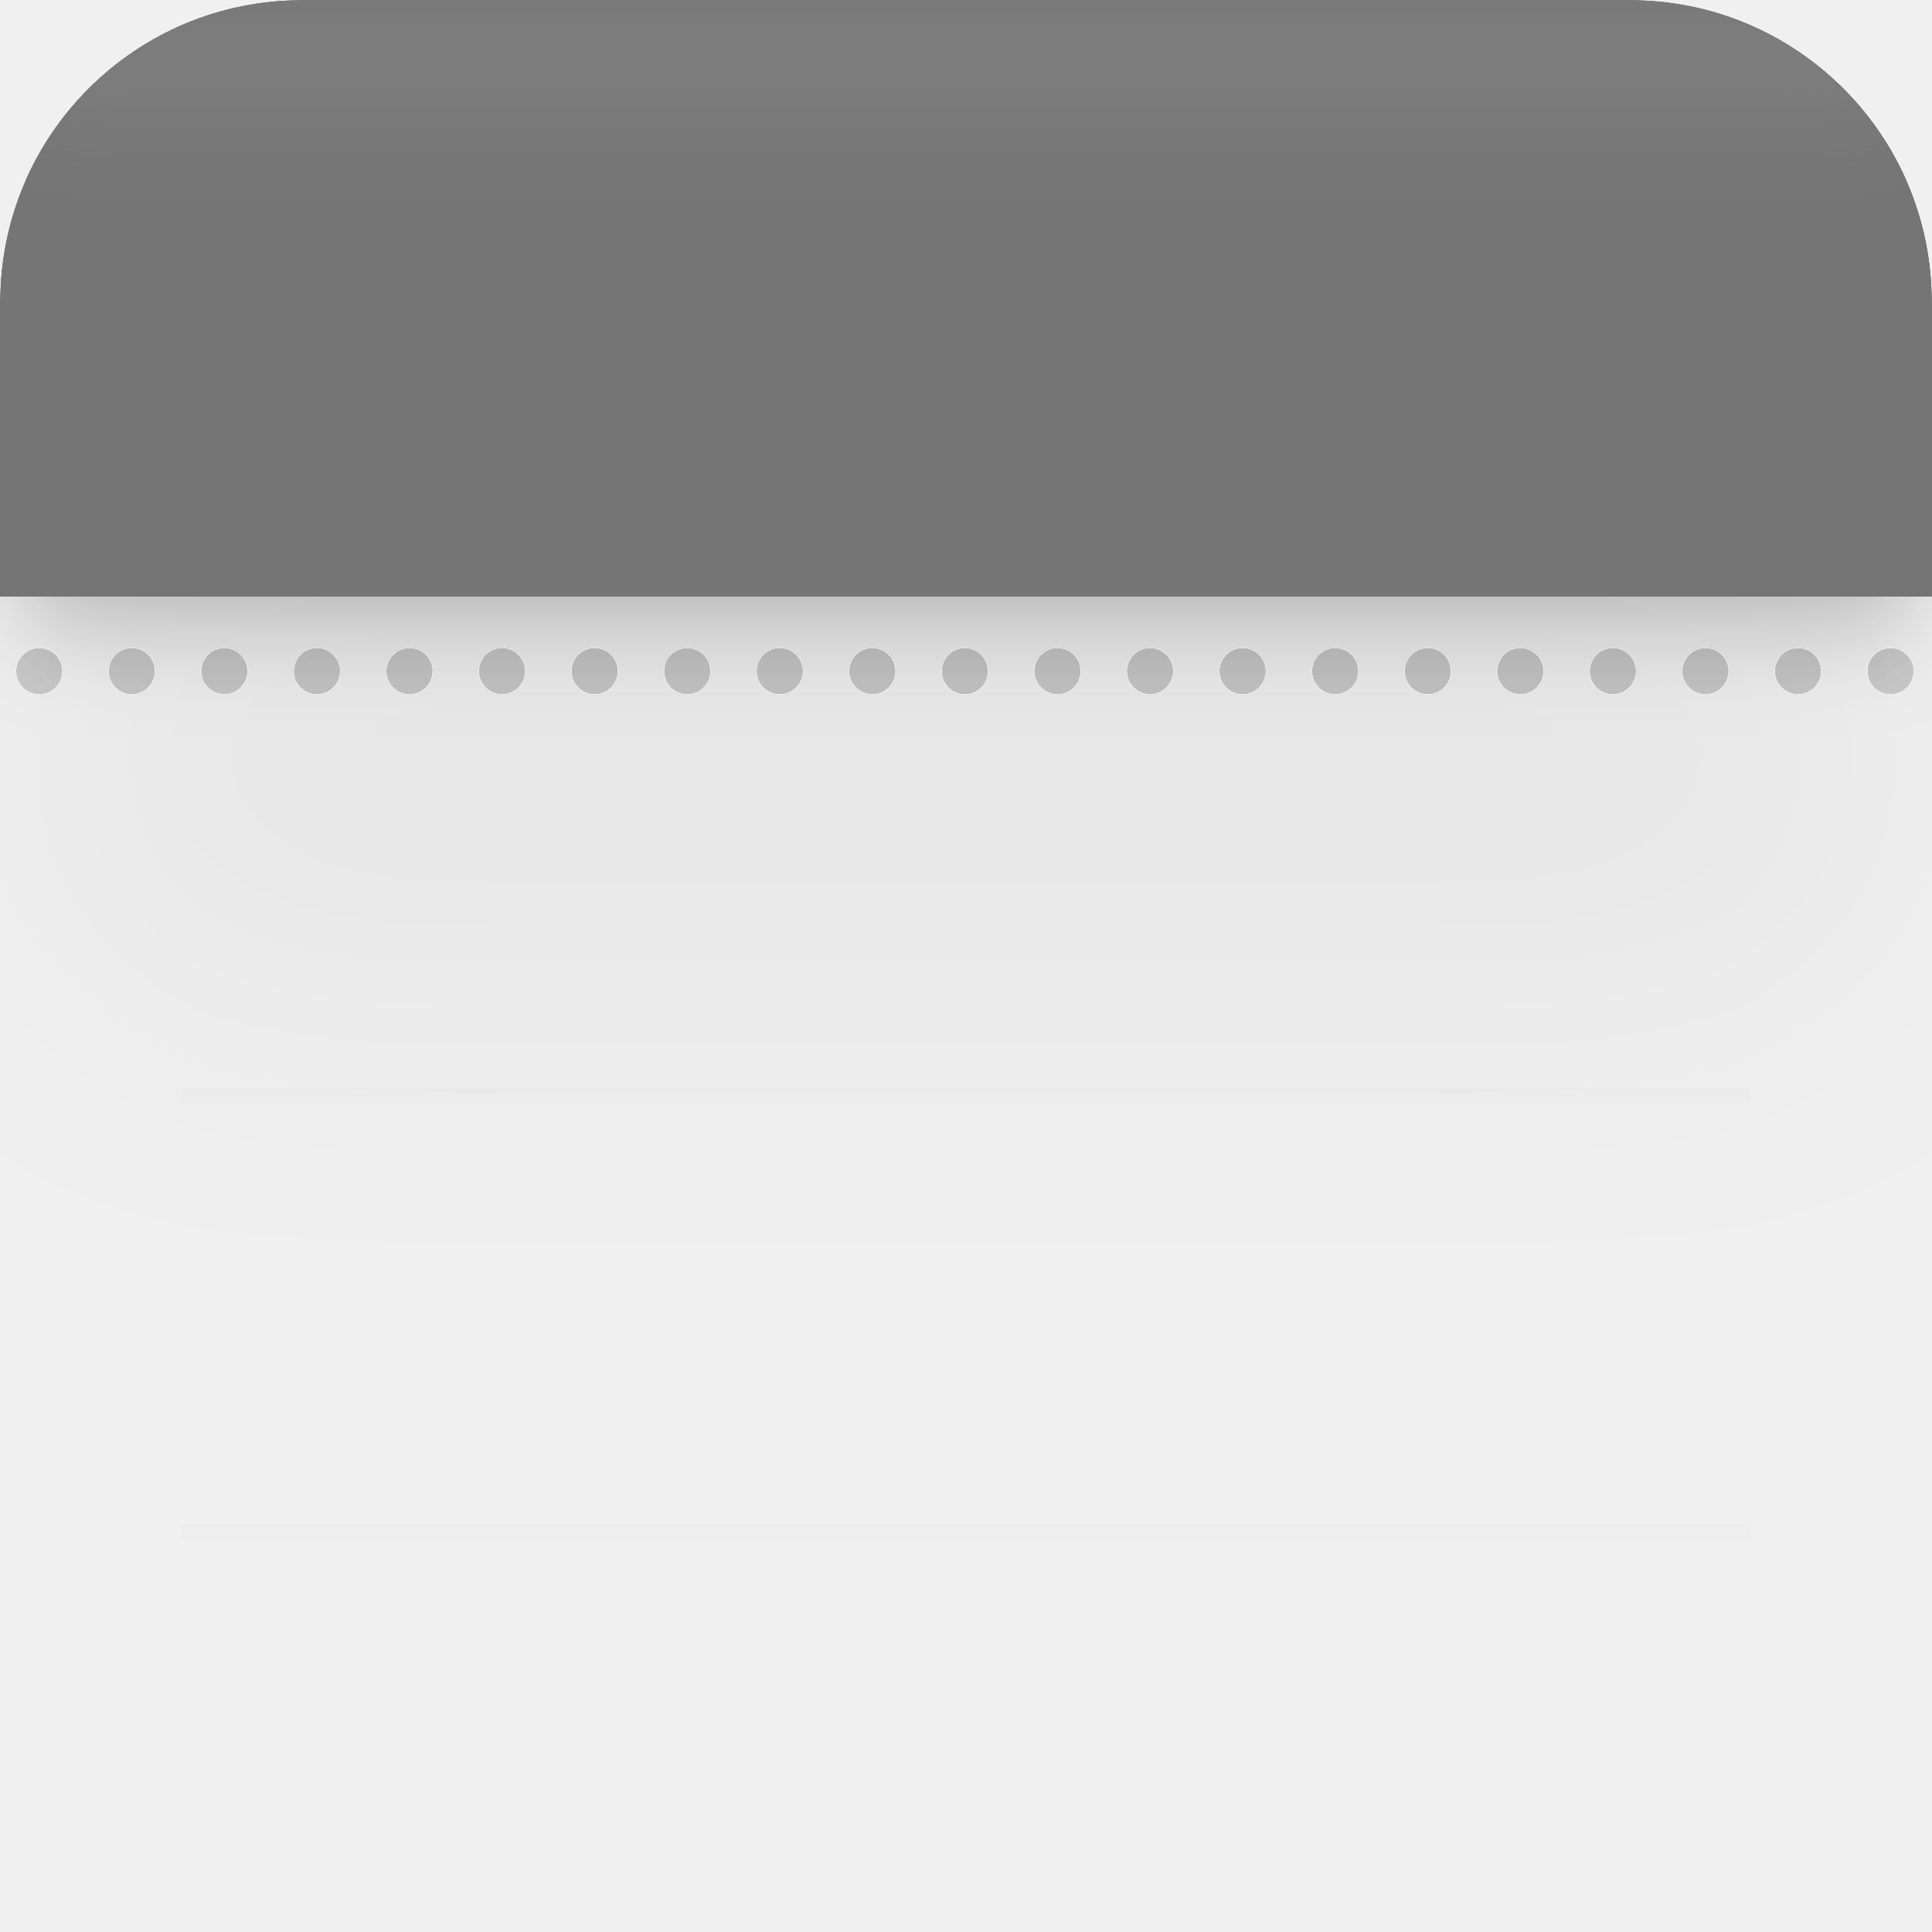
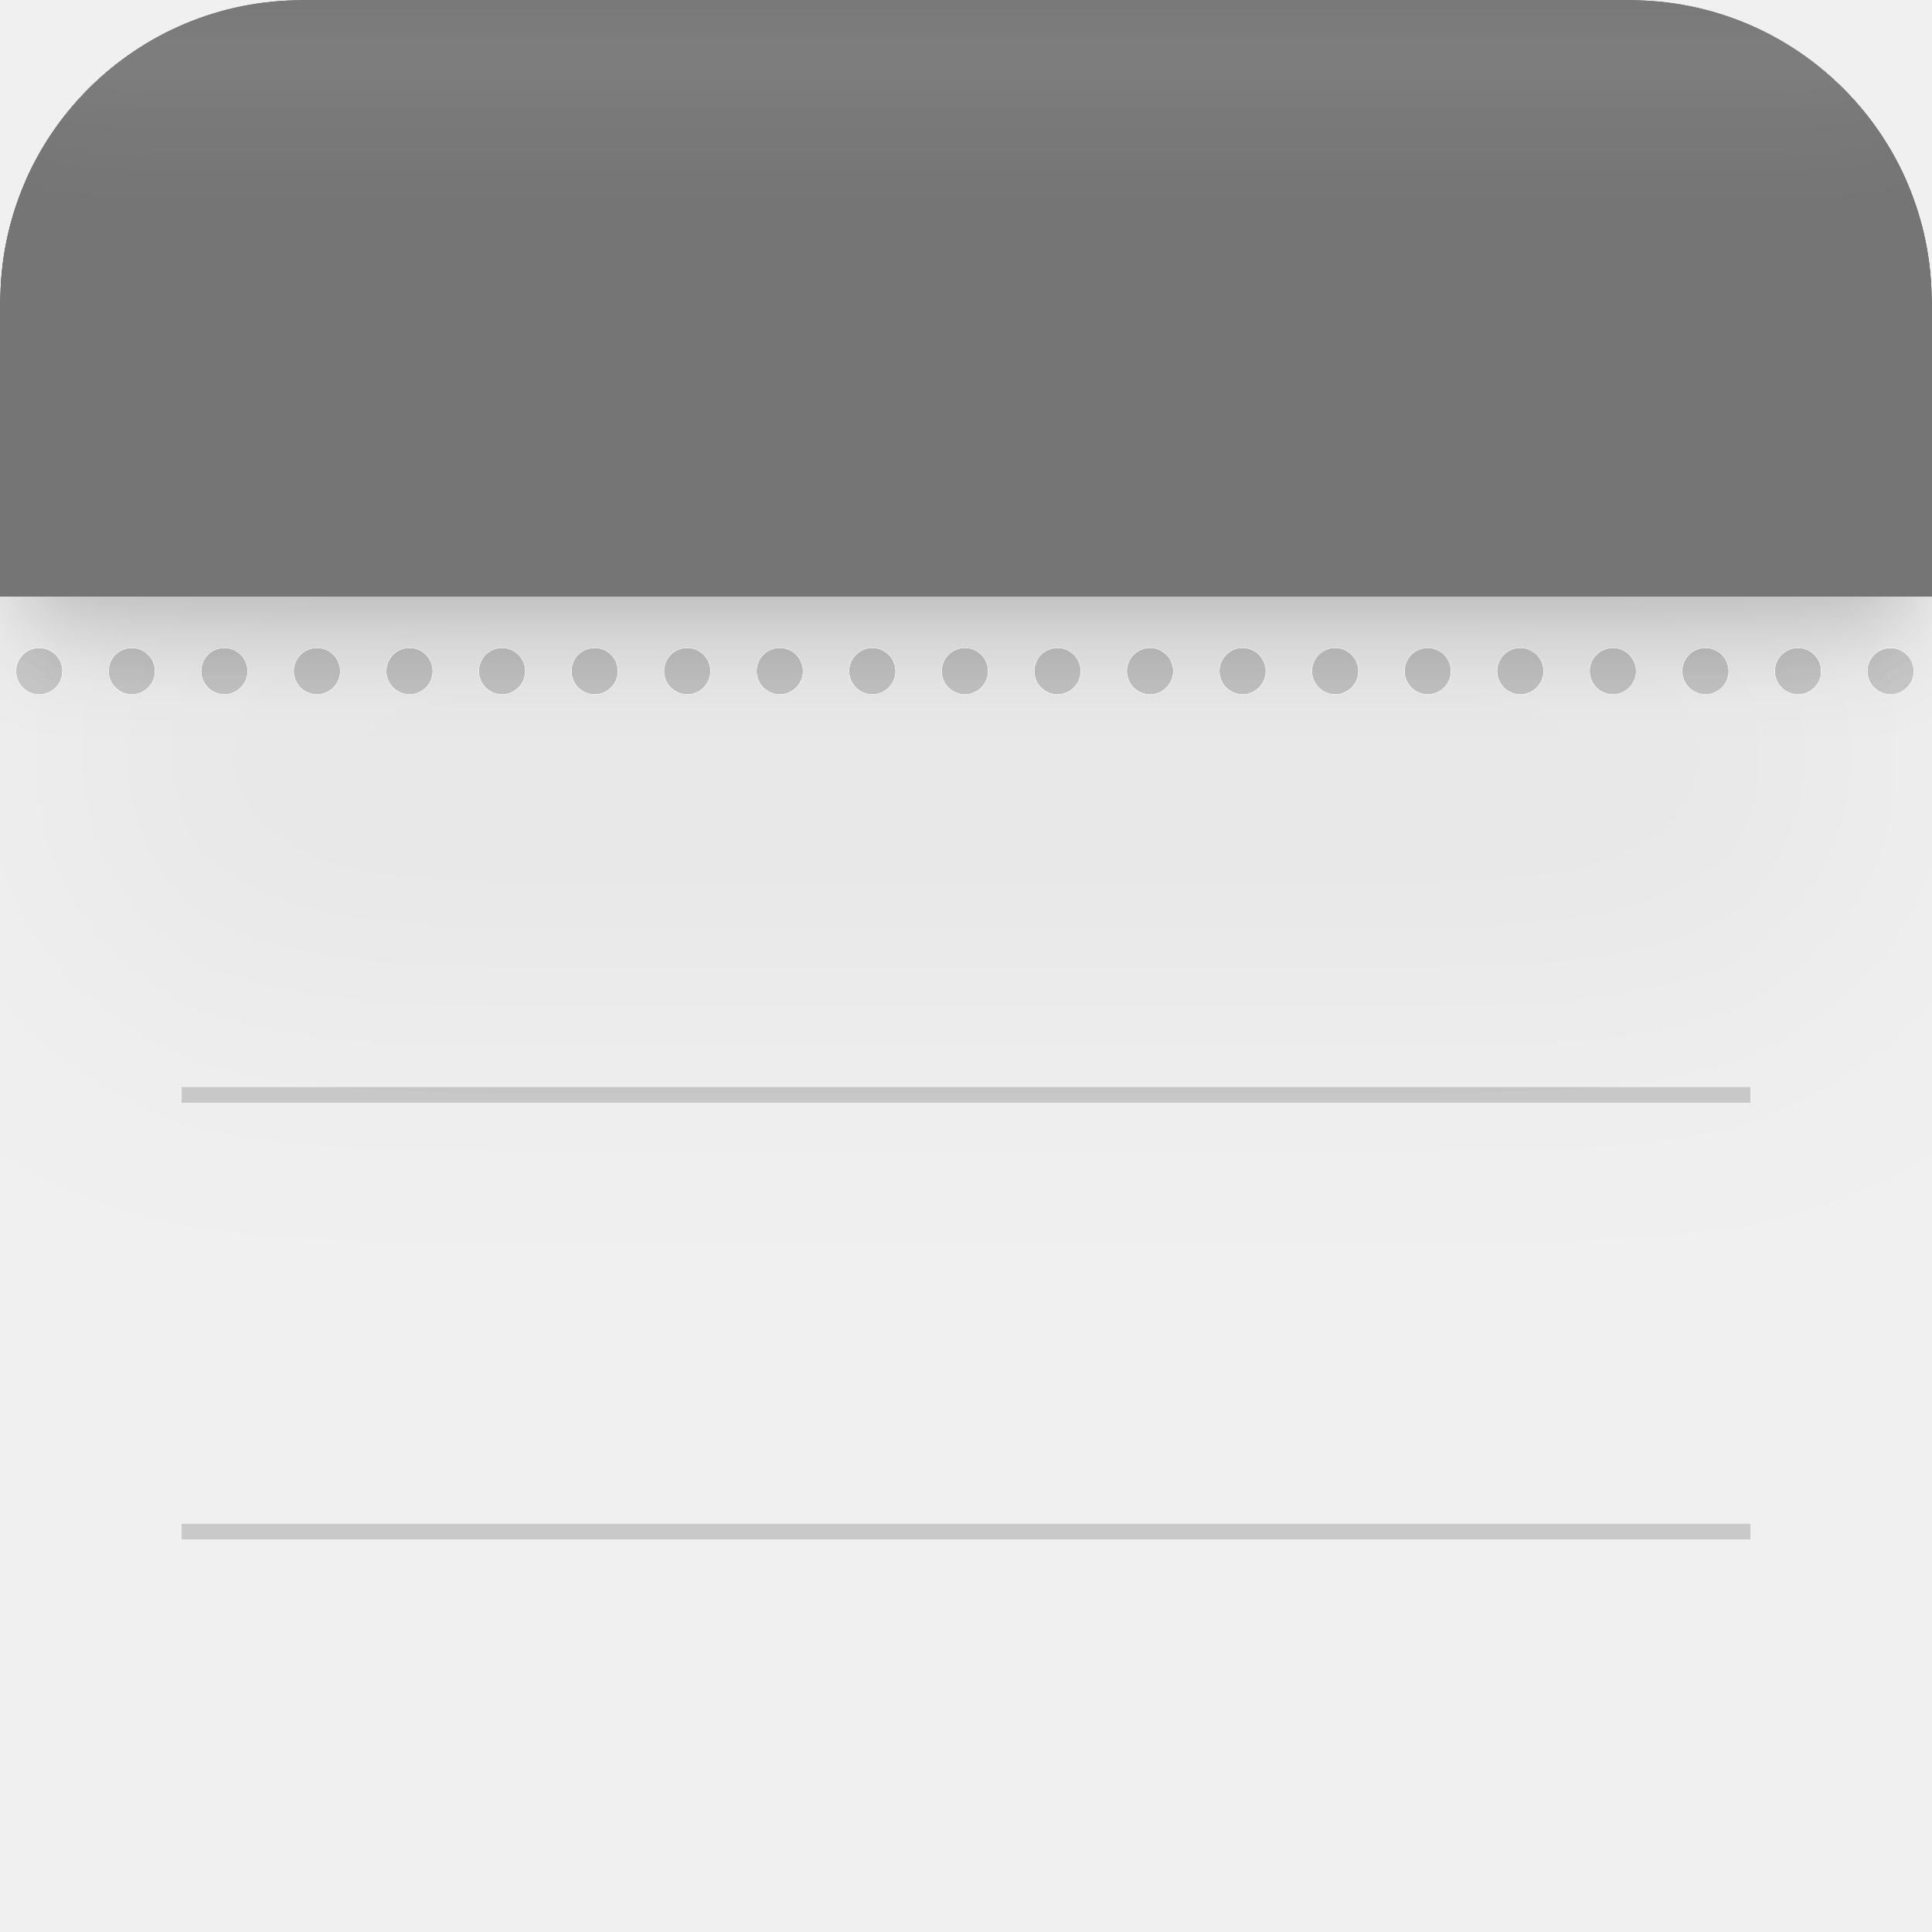
<svg xmlns="http://www.w3.org/2000/svg" viewBox="0 0 64 64" fill="none">
  <defs>
    <filter id="apple-notes-mark-mono-mono" x="-5%" y="-5%" width="110%" height="110%" color-interpolation-filters="sRGB">
      <feColorMatrix in="SourceGraphic" type="matrix" values="0 0 0 0 1 0 0 0 0 1 0 0 0 0 1 -.138 -.465 -.047 1 0" result="tones" />
      <feFlood flood-color="currentColor" />
      <feComposite in2="tones" operator="in" />
    </filter>
  </defs>
  <g filter="url(#apple-notes-mark-mono-mono)">
    <svg fill="none" viewBox="0 0 64 64" x="0.0" y="0.0" width="64" height="64">
      <g clip-path="url(#apple-notes-mark-mono-clip0_8505_34590)">
-         <path fill-rule="evenodd" clip-rule="evenodd" d="M58 50.465V51H6V50.465H58ZM58 36V36.535H6V36H58Z" fill="#737373" fill-opacity="0.3" />
+         <path fill-rule="evenodd" clip-rule="evenodd" d="M58 50.465V51H6V50.465H58ZM58 36V36.535H6V36H58Z" fill="#737373" fill-opacity="0.45" />
        <path d="M1.3 23C1.723 23 2.066 22.657 2.066 22.233C2.066 21.81 1.723 21.467 1.3 21.467C0.876 21.467 0.533 21.81 0.533 22.233C0.533 22.657 0.876 23 1.3 23ZM4.366 23C4.79 23 5.133 22.657 5.133 22.233C5.133 21.81 4.79 21.467 4.366 21.467C3.943 21.467 3.6 21.81 3.6 22.233C3.6 22.657 3.943 23 4.366 23ZM7.433 23C7.856 23 8.199 22.657 8.199 22.233C8.199 21.81 7.856 21.467 7.433 21.467C7.009 21.467 6.666 21.81 6.666 22.233C6.666 22.657 7.009 23 7.433 23ZM10.499 23C10.922 23 11.266 22.657 11.266 22.233C11.266 21.81 10.922 21.467 10.499 21.467C10.076 21.467 9.732 21.81 9.732 22.233C9.732 22.657 10.076 23 10.499 23ZM13.565 23C13.989 23 14.332 22.657 14.332 22.233C14.332 21.81 13.989 21.467 13.565 21.467C13.142 21.467 12.799 21.81 12.799 22.233C12.799 22.657 13.142 23 13.565 23ZM16.632 23C17.055 23 17.398 22.657 17.398 22.233C17.398 21.81 17.055 21.467 16.632 21.467C16.209 21.467 15.865 21.81 15.865 22.233C15.865 22.657 16.209 23 16.632 23ZM19.698 23C20.122 23 20.465 22.657 20.465 22.233C20.465 21.81 20.122 21.467 19.698 21.467C19.275 21.467 18.932 21.81 18.932 22.233C18.932 22.657 19.275 23 19.698 23ZM22.765 23C23.188 23 23.531 22.657 23.531 22.233C23.531 21.81 23.188 21.467 22.765 21.467C22.341 21.467 21.998 21.81 21.998 22.233C21.998 22.657 22.341 23 22.765 23ZM25.831 23C26.254 23 26.598 22.657 26.598 22.233C26.598 21.81 26.254 21.467 25.831 21.467C25.408 21.467 25.064 21.81 25.064 22.233C25.064 22.657 25.408 23 25.831 23ZM28.898 23C29.321 23 29.664 22.657 29.664 22.233C29.664 21.81 29.321 21.467 28.898 21.467C28.474 21.467 28.131 21.81 28.131 22.233C28.131 22.657 28.474 23 28.898 23ZM31.964 23C32.387 23 32.73 22.657 32.73 22.233C32.73 21.81 32.387 21.467 31.964 21.467C31.541 21.467 31.197 21.81 31.197 22.233C31.197 22.657 31.541 23 31.964 23ZM35.03 23C35.454 23 35.797 22.657 35.797 22.233C35.797 21.81 35.454 21.467 35.03 21.467C34.607 21.467 34.264 21.81 34.264 22.233C34.264 22.657 34.607 23 35.03 23ZM38.097 23C38.52 23 38.863 22.657 38.863 22.233C38.863 21.81 38.52 21.467 38.097 21.467C37.673 21.467 37.33 21.81 37.33 22.233C37.33 22.657 37.673 23 38.097 23ZM41.163 23C41.587 23 41.93 22.657 41.93 22.233C41.93 21.81 41.587 21.467 41.163 21.467C40.74 21.467 40.397 21.81 40.397 22.233C40.397 22.657 40.74 23 41.163 23ZM44.23 23C44.653 23 44.996 22.657 44.996 22.233C44.996 21.81 44.653 21.467 44.23 21.467C43.806 21.467 43.463 21.81 43.463 22.233C43.463 22.657 43.806 23 44.23 23ZM47.296 23C47.719 23 48.062 22.657 48.062 22.233C48.062 21.81 47.719 21.467 47.296 21.467C46.873 21.467 46.529 21.81 46.529 22.233C46.529 22.657 46.873 23 47.296 23ZM50.362 23C50.786 23 51.129 22.657 51.129 22.233C51.129 21.81 50.786 21.467 50.362 21.467C49.939 21.467 49.596 21.81 49.596 22.233C49.596 22.657 49.939 23 50.362 23ZM53.429 23C53.852 23 54.195 22.657 54.195 22.233C54.195 21.81 53.852 21.467 53.429 21.467C53.005 21.467 52.662 21.81 52.662 22.233C52.662 22.657 53.005 23 53.429 23ZM56.495 23C56.919 23 57.262 22.657 57.262 22.233C57.262 21.81 56.919 21.467 56.495 21.467C56.072 21.467 55.728 21.81 55.728 22.233C55.728 22.657 56.072 23 56.495 23ZM59.562 23C59.985 23 60.328 22.657 60.328 22.233C60.328 21.81 59.985 21.467 59.562 21.467C59.138 21.467 58.795 21.81 58.795 22.233C58.795 22.657 59.138 23 59.562 23ZM62.628 23C63.051 23 63.395 22.657 63.395 22.233C63.395 21.81 63.051 21.467 62.628 21.467C62.205 21.467 61.861 21.81 61.861 22.233C61.861 22.657 62.205 23 62.628 23ZM65.694 23C66.118 23 66.461 22.657 66.461 22.233C66.461 21.81 66.118 21.467 65.694 21.467C65.271 21.467 64.928 21.81 64.928 22.233C64.928 22.657 65.271 23 65.694 23ZM68.761 23C69.184 23 69.527 22.657 69.527 22.233C69.527 21.81 69.184 21.467 68.761 21.467C68.337 21.467 67.994 21.81 67.994 22.233C67.994 22.657 68.337 23 68.761 23ZM71.827 23C72.251 23 72.594 22.657 72.594 22.233C72.594 21.81 72.251 21.467 71.827 21.467C71.404 21.467 71.061 21.81 71.061 22.233C71.061 22.657 71.404 23 71.827 23ZM74.894 23C75.317 23 75.66 22.657 75.66 22.233C75.66 21.81 75.317 21.467 74.894 21.467C74.47 21.467 74.127 21.81 74.127 22.233C74.127 22.657 74.47 23 74.894 23ZM77.96 23C78.383 23 78.727 22.657 78.727 22.233C78.727 21.81 78.383 21.467 77.96 21.467C77.537 21.467 77.193 21.81 77.193 22.233C77.193 22.657 77.537 23 77.96 23ZM81.026 23C81.45 23 81.793 22.657 81.793 22.233C81.793 21.81 81.45 21.467 81.026 21.467C80.603 21.467 80.26 21.81 80.26 22.233C80.26 22.657 80.603 23 81.026 23ZM84.093 23C84.516 23 84.859 22.657 84.859 22.233C84.859 21.81 84.516 21.467 84.093 21.467C83.669 21.467 83.326 21.81 83.326 22.233C83.326 22.657 83.669 23 84.093 23ZM87.159 23C87.582 23 87.926 22.657 87.926 22.233C87.926 21.81 87.582 21.467 87.159 21.467C86.736 21.467 86.393 21.81 86.393 22.233C86.393 22.657 86.736 23 87.159 23ZM90.226 23C90.649 23 90.992 22.657 90.992 22.233C90.992 21.81 90.649 21.467 90.226 21.467C89.802 21.467 89.459 21.81 89.459 22.233C89.459 22.657 89.802 23 90.226 23Z" fill="#8A8A8A" fill-opacity="0.5" />
        <g filter="url(#apple-notes-mark-mono-filter0_dd_8505_34590)">
          <path d="M64 0H0V6H64V0Z" fill="black" fill-opacity="0.3" />
        </g>
        <path d="M64 0H0V19.75H64V0Z" fill="#FFDB4C" fill-opacity="0.3" />
        <g filter="url(#apple-notes-mark-mono-filter1_ii_8505_34590)">
          <path d="M64 0H0V19.75H64V0Z" fill="black" fill-opacity="0.3" />
        </g>
      </g>
      <defs>
        <filter id="apple-notes-mark-mono-filter0_dd_8505_34590" x="-40" y="-18" width="144" height="86" color-interpolation-filters="sRGB" filterUnits="userSpaceOnUse">
          <feFlood flood-opacity="0" result="BackgroundImageFix" />
          <feColorMatrix in="SourceAlpha" type="matrix" values="0 0 0 0 0 0 0 0 0 0 0 0 0 0 0 0 0 0 127 0" result="hardAlpha" />
          <feOffset dy="22" />
          <feGaussianBlur stdDeviation="20" />
          <feColorMatrix type="matrix" values="0 0 0 0 0 0 0 0 0 0 0 0 0 0 0 0 0 0 0.1 0" />
          <feBlend mode="normal" in2="BackgroundImageFix" result="effect1_dropShadow_8505_34590" />
          <feColorMatrix in="SourceAlpha" type="matrix" values="0 0 0 0 0 0 0 0 0 0 0 0 0 0 0 0 0 0 127 0" result="hardAlpha" />
          <feOffset dy="14" />
          <feGaussianBlur stdDeviation="2" />
          <feColorMatrix type="matrix" values="0 0 0 0 0 0 0 0 0 0 0 0 0 0 0 0 0 0 0.3 0" />
          <feBlend mode="normal" in2="effect1_dropShadow_8505_34590" result="effect2_dropShadow_8505_34590" />
          <feBlend mode="normal" in="SourceGraphic" in2="effect2_dropShadow_8505_34590" result="shape" />
        </filter>
        <filter id="apple-notes-mark-mono-filter1_ii_8505_34590" x="0" y="-4" width="64" height="27.75" color-interpolation-filters="sRGB" filterUnits="userSpaceOnUse">
          <feFlood flood-opacity="0" result="BackgroundImageFix" />
          <feBlend mode="normal" in="SourceGraphic" in2="BackgroundImageFix" result="shape" />
          <feColorMatrix in="SourceAlpha" type="matrix" values="0 0 0 0 0 0 0 0 0 0 0 0 0 0 0 0 0 0 127 0" result="hardAlpha" />
          <feOffset dy="17" />
          <feGaussianBlur stdDeviation="2" />
          <feComposite in2="hardAlpha" operator="arithmetic" k2="-1" k3="1" />
          <feColorMatrix type="matrix" values="0 0 0 0 1 0 0 0 0 0.878 0 0 0 0 0.4 0 0 0 1 0" />
          <feBlend mode="normal" in2="shape" result="effect1_innerShadow_8505_34590" />
          <feColorMatrix in="SourceAlpha" type="matrix" values="0 0 0 0 0 0 0 0 0 0 0 0 0 0 0 0 0 0 127 0" result="hardAlpha" />
          <feOffset dy="-17" />
          <feGaussianBlur stdDeviation="2" />
          <feComposite in2="hardAlpha" operator="arithmetic" k2="-1" k3="1" />
          <feColorMatrix type="matrix" values="0 0 0 0 0.946 0 0 0 0 0.762 0 0 0 0 0.039 0 0 0 1 0" />
          <feBlend mode="normal" in2="effect1_innerShadow_8505_34590" result="effect2_innerShadow_8505_34590" />
        </filter>
        <clipPath id="apple-notes-mark-mono-clip0_8505_34590">
          <rect width="64" height="64" rx="10" fill="white" />
        </clipPath>
      </defs>
    </svg>
  </g>
</svg>
